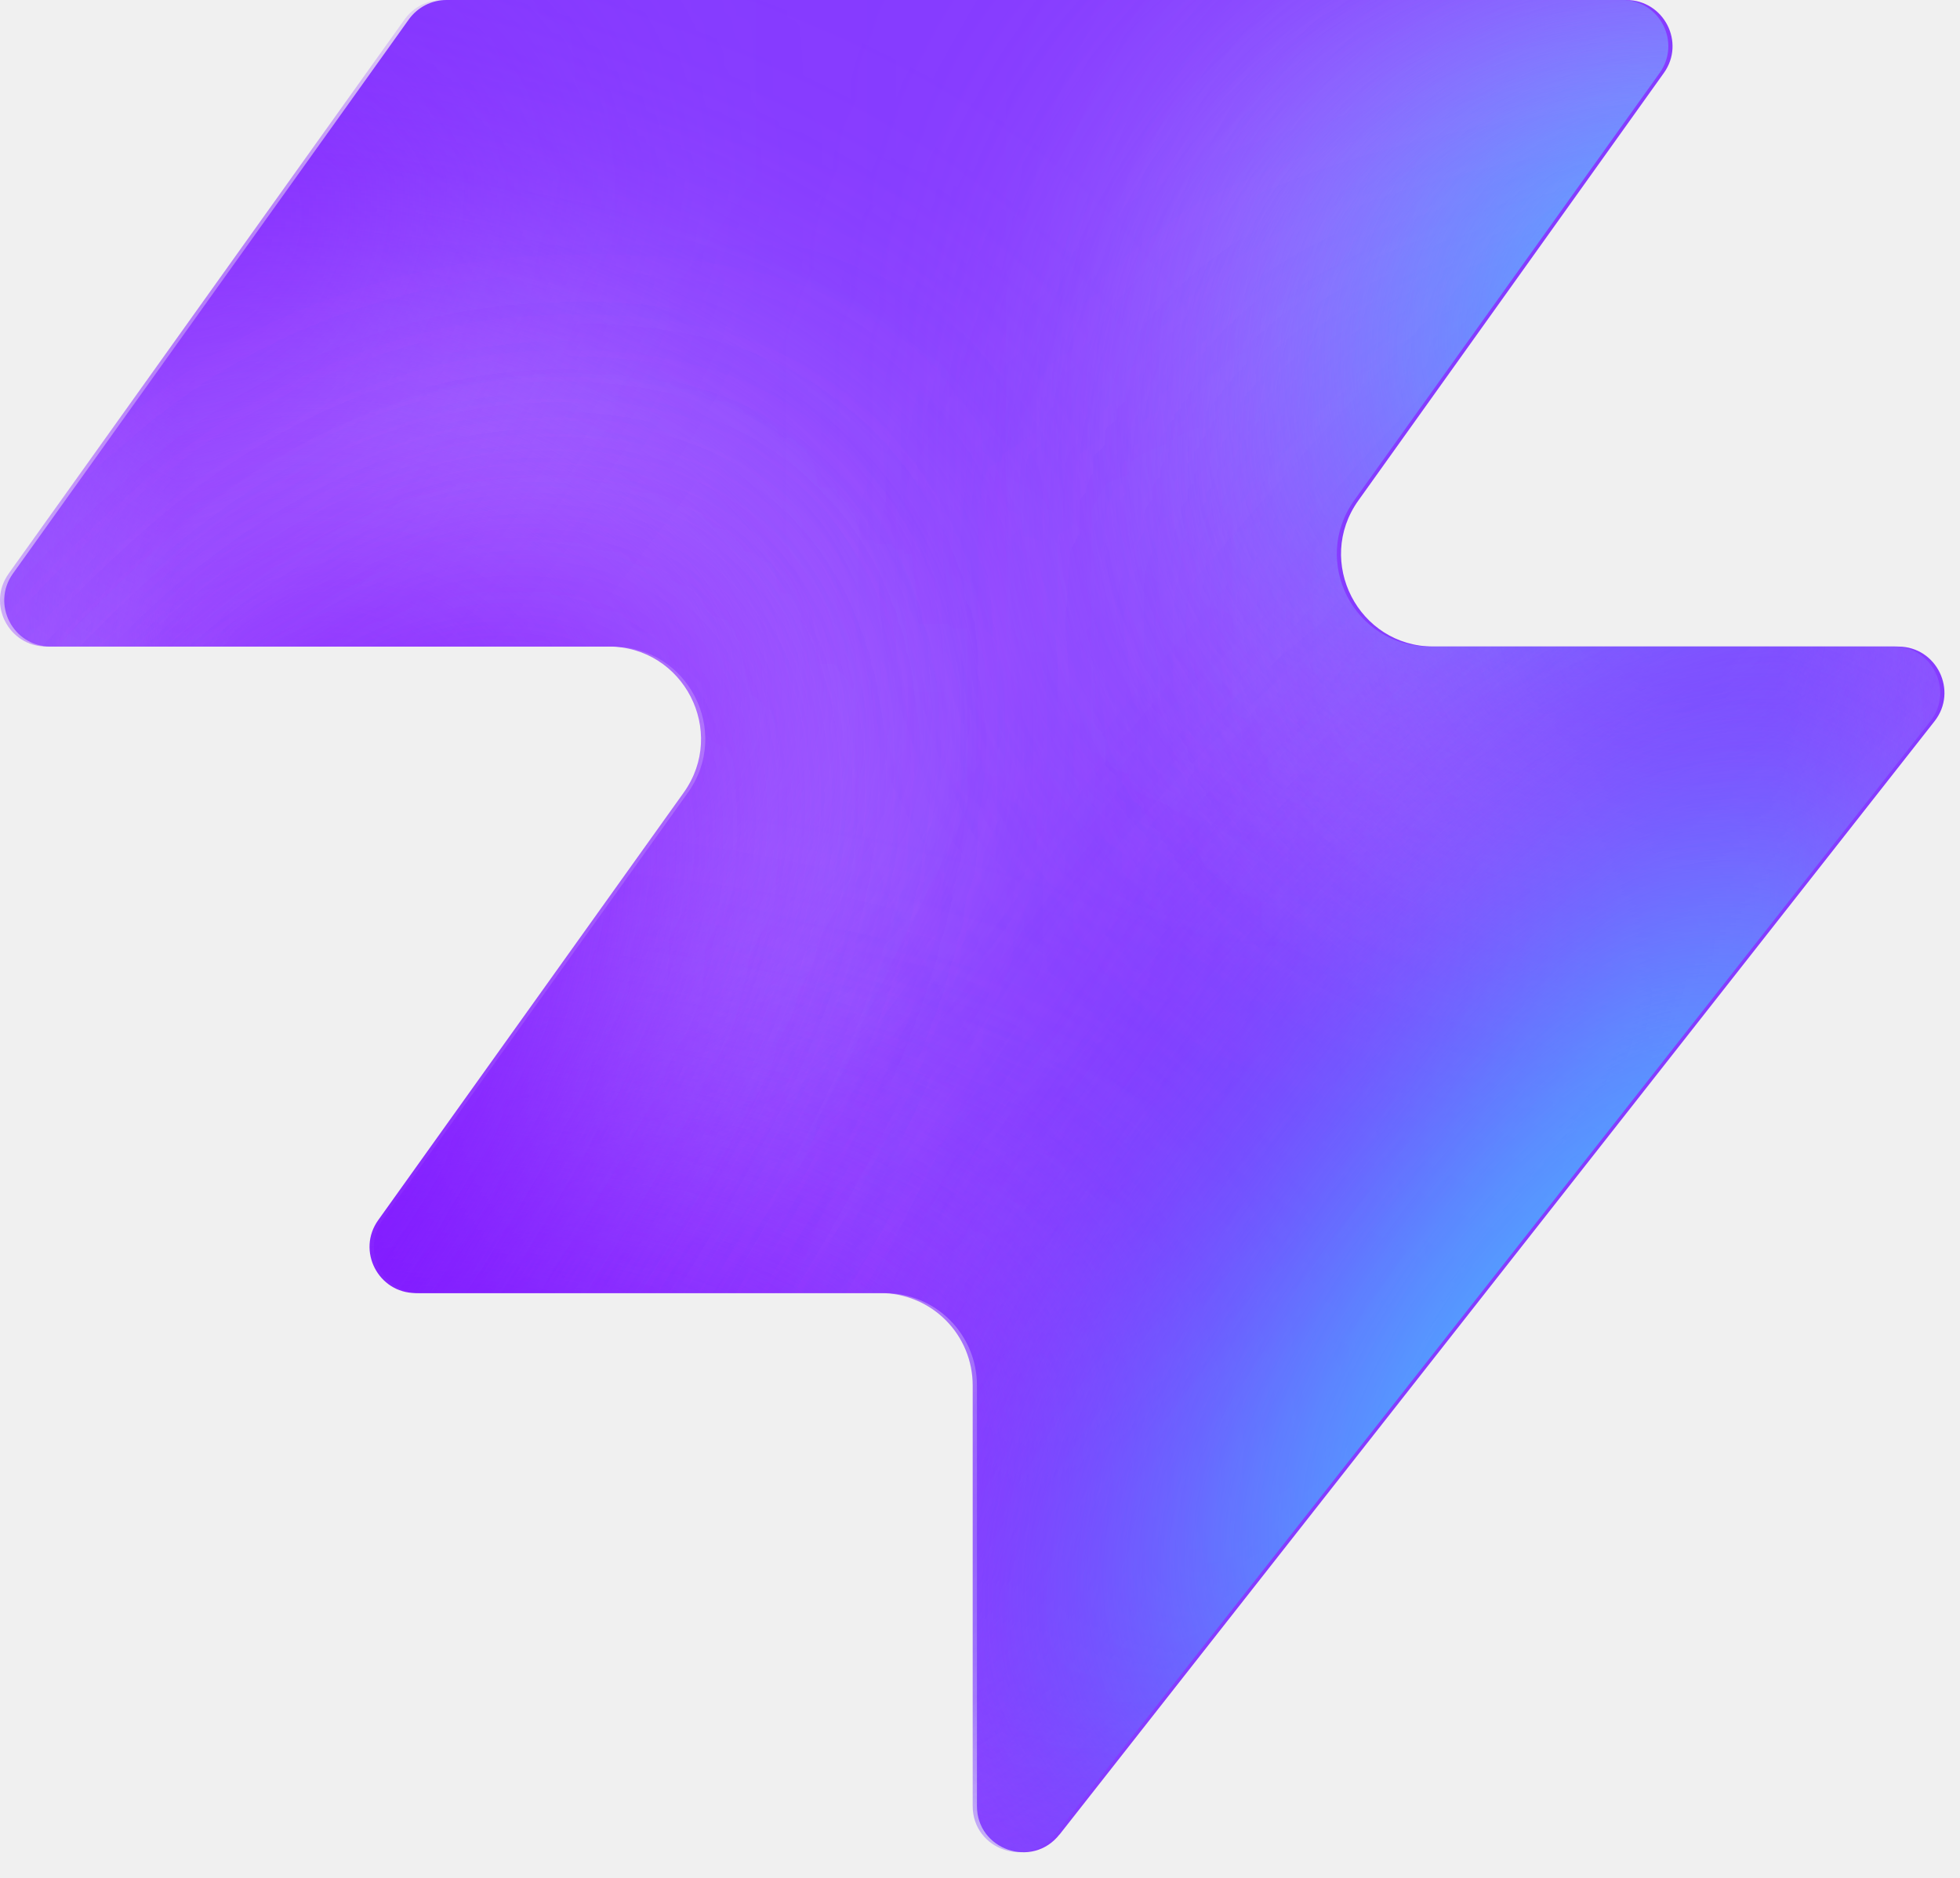
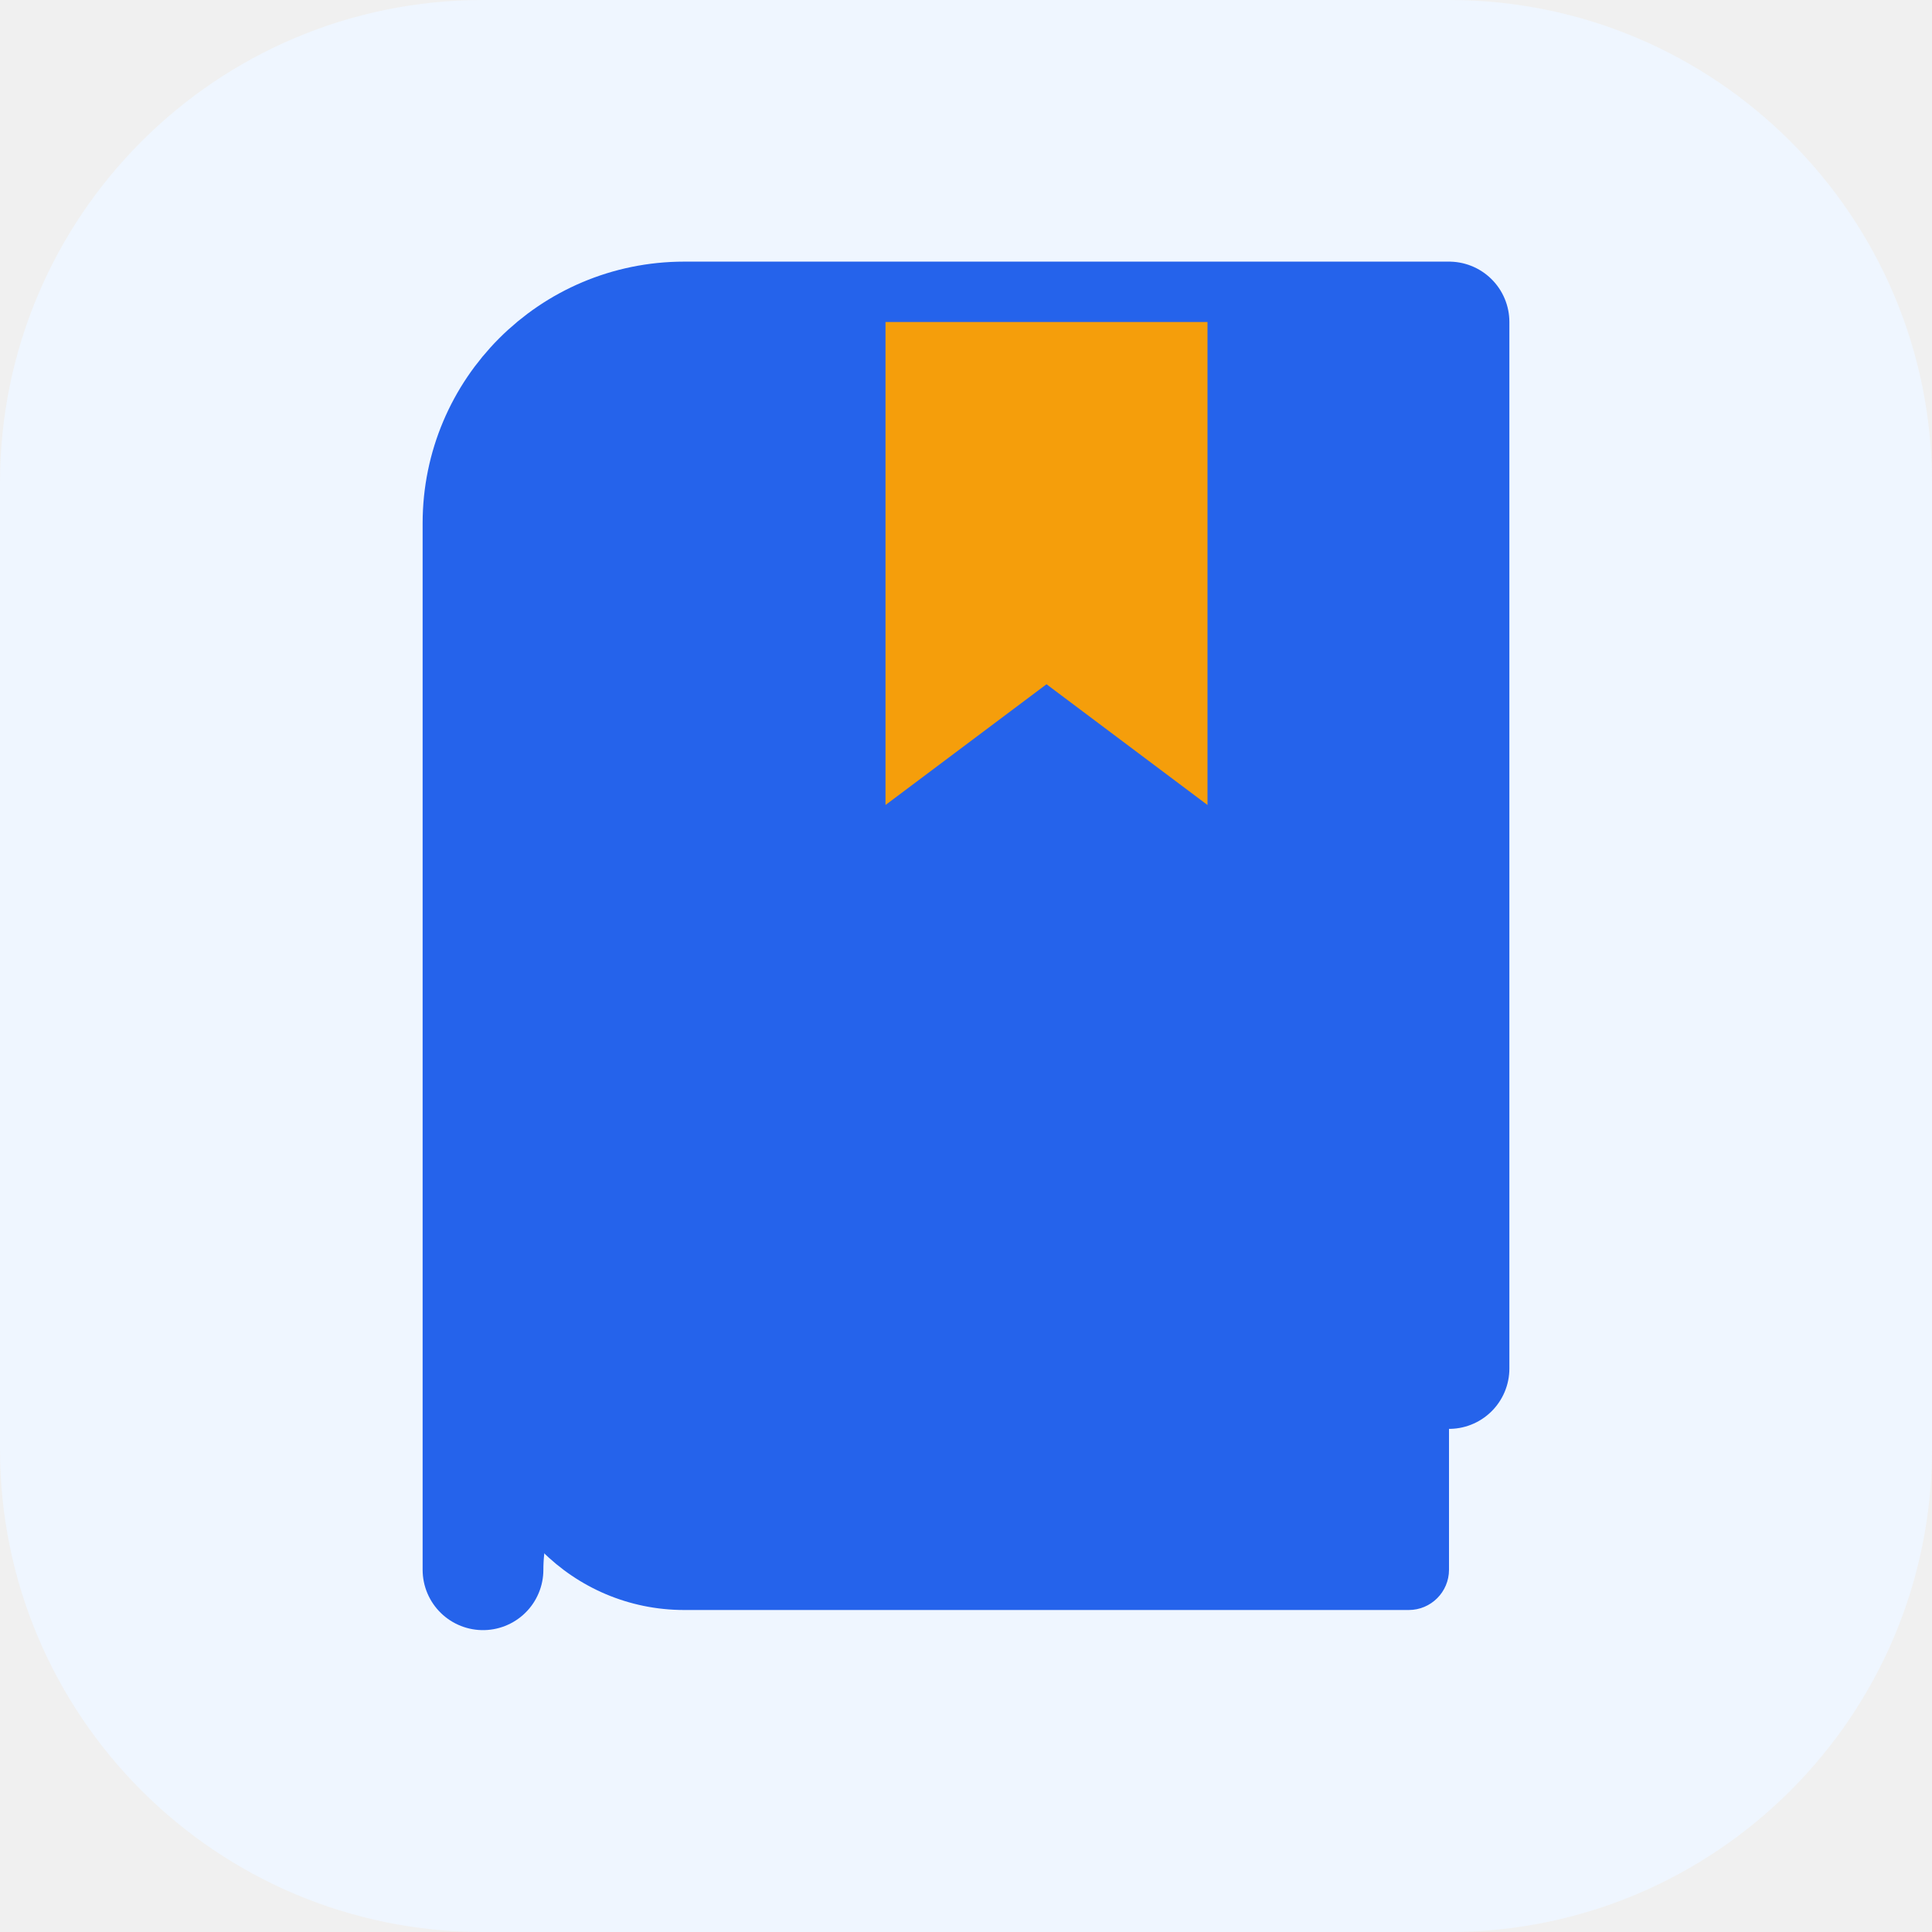
- <svg xmlns="http://www.w3.org/2000/svg" width="48" height="46" fill="none" viewBox="0 0 48 46">
-   <path fill="#863bff" d="M25.946 44.938c-.664.845-2.021.375-2.021-.698V33.937a2.26 2.26 0 0 0-2.262-2.262H10.287c-.92 0-1.456-1.04-.92-1.788l7.48-10.471c1.07-1.497 0-3.578-1.842-3.578H1.237c-.92 0-1.456-1.04-.92-1.788L10.013.474c.214-.297.556-.474.92-.474h28.894c.92 0 1.456 1.04.92 1.788l-7.48 10.471c-1.07 1.498 0 3.579 1.842 3.579h11.377c.943 0 1.473 1.088.89 1.83L25.947 44.94z" style="fill:#863bff;fill:color(display-p3 .525 .23 1);fill-opacity:1" />
-   <mask id="a" width="48" height="46" x="0" y="0" maskUnits="userSpaceOnUse" style="mask-type:alpha">
-     <path fill="#000" d="M25.842 44.938c-.664.844-2.021.375-2.021-.698V33.937a2.26 2.26 0 0 0-2.262-2.262H10.183c-.92 0-1.456-1.04-.92-1.788l7.48-10.471c1.07-1.498 0-3.579-1.842-3.579H1.133c-.92 0-1.456-1.04-.92-1.787L9.91.473c.214-.297.556-.474.92-.474h28.894c.92 0 1.456 1.04.92 1.788l-7.48 10.471c-1.07 1.498 0 3.578 1.842 3.578h11.377c.943 0 1.473 1.088.89 1.832L25.843 44.94z" style="fill:#000;fill-opacity:1" />
-   </mask>
-   <g mask="url(#a)">
-     <g filter="url(#b)">
-       <ellipse cx="5.508" cy="14.704" fill="#ede6ff" rx="5.508" ry="14.704" style="fill:#ede6ff;fill:color(display-p3 .927 .903 1);fill-opacity:1" transform="matrix(.00324 1 1 -.00324 -4.47 31.516)" />
-     </g>
-     <g filter="url(#c)">
-       <ellipse cx="10.399" cy="29.851" fill="#ede6ff" rx="10.399" ry="29.851" style="fill:#ede6ff;fill:color(display-p3 .927 .903 1);fill-opacity:1" transform="matrix(.00324 1 1 -.00324 -39.328 7.883)" />
-     </g>
-     <g filter="url(#d)">
-       <ellipse cx="5.508" cy="30.487" fill="#7e14ff" rx="5.508" ry="30.487" style="fill:#7e14ff;fill:color(display-p3 .492 .077 1);fill-opacity:1" transform="rotate(89.814 -25.913 -14.639)scale(1 -1)" />
-     </g>
-     <g filter="url(#e)">
-       <ellipse cx="5.508" cy="30.599" fill="#7e14ff" rx="5.508" ry="30.599" style="fill:#7e14ff;fill:color(display-p3 .492 .077 1);fill-opacity:1" transform="rotate(89.814 -32.644 -3.334)scale(1 -1)" />
-     </g>
-     <g filter="url(#f)">
-       <ellipse cx="5.508" cy="30.599" fill="#7e14ff" rx="5.508" ry="30.599" style="fill:#7e14ff;fill:color(display-p3 .492 .077 1);fill-opacity:1" transform="matrix(.00324 1 1 -.00324 -34.34 30.47)" />
-     </g>
-     <g filter="url(#g)">
-       <ellipse cx="14.072" cy="22.078" fill="#ede6ff" rx="14.072" ry="22.078" style="fill:#ede6ff;fill:color(display-p3 .927 .903 1);fill-opacity:1" transform="rotate(93.35 24.506 48.493)scale(-1 1)" />
-     </g>
-     <g filter="url(#h)">
-       <ellipse cx="3.47" cy="21.501" fill="#7e14ff" rx="3.47" ry="21.501" style="fill:#7e14ff;fill:color(display-p3 .492 .077 1);fill-opacity:1" transform="rotate(89.009 28.708 47.59)scale(-1 1)" />
-     </g>
-     <g filter="url(#i)">
-       <ellipse cx="3.47" cy="21.501" fill="#7e14ff" rx="3.47" ry="21.501" style="fill:#7e14ff;fill:color(display-p3 .492 .077 1);fill-opacity:1" transform="rotate(89.009 28.708 47.59)scale(-1 1)" />
-     </g>
-     <g filter="url(#j)">
-       <ellipse cx=".387" cy="8.972" fill="#7e14ff" rx="4.407" ry="29.108" style="fill:#7e14ff;fill:color(display-p3 .492 .077 1);fill-opacity:1" transform="rotate(39.51 .387 8.972)" />
-     </g>
-     <g filter="url(#k)">
-       <ellipse cx="47.523" cy="-6.092" fill="#7e14ff" rx="4.407" ry="29.108" style="fill:#7e14ff;fill:color(display-p3 .492 .077 1);fill-opacity:1" transform="rotate(37.892 47.523 -6.092)" />
-     </g>
-     <g filter="url(#l)">
-       <ellipse cx="41.412" cy="6.333" fill="#47bfff" rx="5.971" ry="9.665" style="fill:#47bfff;fill:color(display-p3 .28 .748 1);fill-opacity:1" transform="rotate(37.892 41.412 6.333)" />
-     </g>
-     <g filter="url(#m)">
-       <ellipse cx="-1.879" cy="38.332" fill="#7e14ff" rx="4.407" ry="29.108" style="fill:#7e14ff;fill:color(display-p3 .492 .077 1);fill-opacity:1" transform="rotate(37.892 -1.88 38.332)" />
-     </g>
-     <g filter="url(#n)">
-       <ellipse cx="-1.879" cy="38.332" fill="#7e14ff" rx="4.407" ry="29.108" style="fill:#7e14ff;fill:color(display-p3 .492 .077 1);fill-opacity:1" transform="rotate(37.892 -1.88 38.332)" />
-     </g>
-     <g filter="url(#o)">
-       <ellipse cx="35.651" cy="29.907" fill="#7e14ff" rx="4.407" ry="29.108" style="fill:#7e14ff;fill:color(display-p3 .492 .077 1);fill-opacity:1" transform="rotate(37.892 35.651 29.907)" />
-     </g>
-     <g filter="url(#p)">
-       <ellipse cx="38.418" cy="32.4" fill="#47bfff" rx="5.971" ry="15.297" style="fill:#47bfff;fill:color(display-p3 .28 .748 1);fill-opacity:1" transform="rotate(37.892 38.418 32.4)" />
-     </g>
-   </g>
-   <defs>
-     <filter id="b" width="60.045" height="41.654" x="-19.77" y="16.149" color-interpolation-filters="sRGB" filterUnits="userSpaceOnUse">
-       <feFlood flood-opacity="0" result="BackgroundImageFix" />
-       <feBlend in="SourceGraphic" in2="BackgroundImageFix" result="shape" />
-       <feGaussianBlur result="effect1_foregroundBlur_2002_17158" stdDeviation="7.659" />
-     </filter>
-     <filter id="c" width="90.34" height="51.437" x="-54.613" y="-7.533" color-interpolation-filters="sRGB" filterUnits="userSpaceOnUse">
-       <feFlood flood-opacity="0" result="BackgroundImageFix" />
-       <feBlend in="SourceGraphic" in2="BackgroundImageFix" result="shape" />
-       <feGaussianBlur result="effect1_foregroundBlur_2002_17158" stdDeviation="7.659" />
-     </filter>
-     <filter id="d" width="79.355" height="29.4" x="-49.64" y="2.03" color-interpolation-filters="sRGB" filterUnits="userSpaceOnUse">
-       <feFlood flood-opacity="0" result="BackgroundImageFix" />
-       <feBlend in="SourceGraphic" in2="BackgroundImageFix" result="shape" />
-       <feGaussianBlur result="effect1_foregroundBlur_2002_17158" stdDeviation="4.596" />
-     </filter>
-     <filter id="e" width="79.579" height="29.4" x="-45.045" y="20.029" color-interpolation-filters="sRGB" filterUnits="userSpaceOnUse">
-       <feFlood flood-opacity="0" result="BackgroundImageFix" />
-       <feBlend in="SourceGraphic" in2="BackgroundImageFix" result="shape" />
-       <feGaussianBlur result="effect1_foregroundBlur_2002_17158" stdDeviation="4.596" />
-     </filter>
-     <filter id="f" width="79.579" height="29.4" x="-43.513" y="21.178" color-interpolation-filters="sRGB" filterUnits="userSpaceOnUse">
-       <feFlood flood-opacity="0" result="BackgroundImageFix" />
-       <feBlend in="SourceGraphic" in2="BackgroundImageFix" result="shape" />
-       <feGaussianBlur result="effect1_foregroundBlur_2002_17158" stdDeviation="4.596" />
-     </filter>
-     <filter id="g" width="74.749" height="58.852" x="15.756" y="-17.901" color-interpolation-filters="sRGB" filterUnits="userSpaceOnUse">
-       <feFlood flood-opacity="0" result="BackgroundImageFix" />
-       <feBlend in="SourceGraphic" in2="BackgroundImageFix" result="shape" />
-       <feGaussianBlur result="effect1_foregroundBlur_2002_17158" stdDeviation="7.659" />
-     </filter>
-     <filter id="h" width="61.377" height="25.362" x="23.548" y="2.284" color-interpolation-filters="sRGB" filterUnits="userSpaceOnUse">
-       <feFlood flood-opacity="0" result="BackgroundImageFix" />
-       <feBlend in="SourceGraphic" in2="BackgroundImageFix" result="shape" />
-       <feGaussianBlur result="effect1_foregroundBlur_2002_17158" stdDeviation="4.596" />
-     </filter>
-     <filter id="i" width="61.377" height="25.362" x="23.548" y="2.284" color-interpolation-filters="sRGB" filterUnits="userSpaceOnUse">
-       <feFlood flood-opacity="0" result="BackgroundImageFix" />
-       <feBlend in="SourceGraphic" in2="BackgroundImageFix" result="shape" />
-       <feGaussianBlur result="effect1_foregroundBlur_2002_17158" stdDeviation="4.596" />
-     </filter>
-     <filter id="j" width="56.045" height="63.649" x="-27.636" y="-22.853" color-interpolation-filters="sRGB" filterUnits="userSpaceOnUse">
-       <feFlood flood-opacity="0" result="BackgroundImageFix" />
-       <feBlend in="SourceGraphic" in2="BackgroundImageFix" result="shape" />
-       <feGaussianBlur result="effect1_foregroundBlur_2002_17158" stdDeviation="4.596" />
-     </filter>
-     <filter id="k" width="54.814" height="64.646" x="20.116" y="-38.415" color-interpolation-filters="sRGB" filterUnits="userSpaceOnUse">
-       <feFlood flood-opacity="0" result="BackgroundImageFix" />
-       <feBlend in="SourceGraphic" in2="BackgroundImageFix" result="shape" />
-       <feGaussianBlur result="effect1_foregroundBlur_2002_17158" stdDeviation="4.596" />
-     </filter>
-     <filter id="l" width="33.541" height="35.313" x="24.641" y="-11.323" color-interpolation-filters="sRGB" filterUnits="userSpaceOnUse">
-       <feFlood flood-opacity="0" result="BackgroundImageFix" />
-       <feBlend in="SourceGraphic" in2="BackgroundImageFix" result="shape" />
-       <feGaussianBlur result="effect1_foregroundBlur_2002_17158" stdDeviation="4.596" />
-     </filter>
-     <filter id="m" width="54.814" height="64.646" x="-29.286" y="6.009" color-interpolation-filters="sRGB" filterUnits="userSpaceOnUse">
-       <feFlood flood-opacity="0" result="BackgroundImageFix" />
-       <feBlend in="SourceGraphic" in2="BackgroundImageFix" result="shape" />
-       <feGaussianBlur result="effect1_foregroundBlur_2002_17158" stdDeviation="4.596" />
-     </filter>
-     <filter id="n" width="54.814" height="64.646" x="-29.286" y="6.009" color-interpolation-filters="sRGB" filterUnits="userSpaceOnUse">
-       <feFlood flood-opacity="0" result="BackgroundImageFix" />
-       <feBlend in="SourceGraphic" in2="BackgroundImageFix" result="shape" />
-       <feGaussianBlur result="effect1_foregroundBlur_2002_17158" stdDeviation="4.596" />
-     </filter>
-     <filter id="o" width="54.814" height="64.646" x="8.244" y="-2.416" color-interpolation-filters="sRGB" filterUnits="userSpaceOnUse">
-       <feFlood flood-opacity="0" result="BackgroundImageFix" />
-       <feBlend in="SourceGraphic" in2="BackgroundImageFix" result="shape" />
-       <feGaussianBlur result="effect1_foregroundBlur_2002_17158" stdDeviation="4.596" />
-     </filter>
-     <filter id="p" width="39.409" height="43.623" x="18.713" y="10.588" color-interpolation-filters="sRGB" filterUnits="userSpaceOnUse">
-       <feFlood flood-opacity="0" result="BackgroundImageFix" />
-       <feBlend in="SourceGraphic" in2="BackgroundImageFix" result="shape" />
-       <feGaussianBlur result="effect1_foregroundBlur_2002_17158" stdDeviation="4.596" />
-     </filter>
-   </defs>
+ <svg xmlns="http://www.w3.org/2000/svg" viewBox="0 0 24 24" fill="none">
+   <rect width="24" height="24" rx="6" fill="#EFF6FF" />
+   <path d="M6 19.5C6 18.119 7.119 17 8.5 17H18V4H8.5C7.119 4 6 5.119 6 6.5V19.5Z" fill="#FFFFFF" stroke="#2563EB" stroke-width="1.5" stroke-linejoin="round" />
+   <path d="M6 19.5C6 18.119 7.119 17 8.5 17H18V19.5C18 19.776 17.776 20 17.5 20H8.5C7.119 20 6 18.881 6 17.5V19.5Z" fill="#2563EB" />
+   <path d="M6 6.5C6 5.119 7.119 4 8.5 4H18V17H8.5C7.119 17 6 18.119 6 19.5V6.5Z" fill="#2563EB" />
+   <path d="M11 4V10L13 8.5L15 10V4" fill="#F59E0B" />
</svg>
